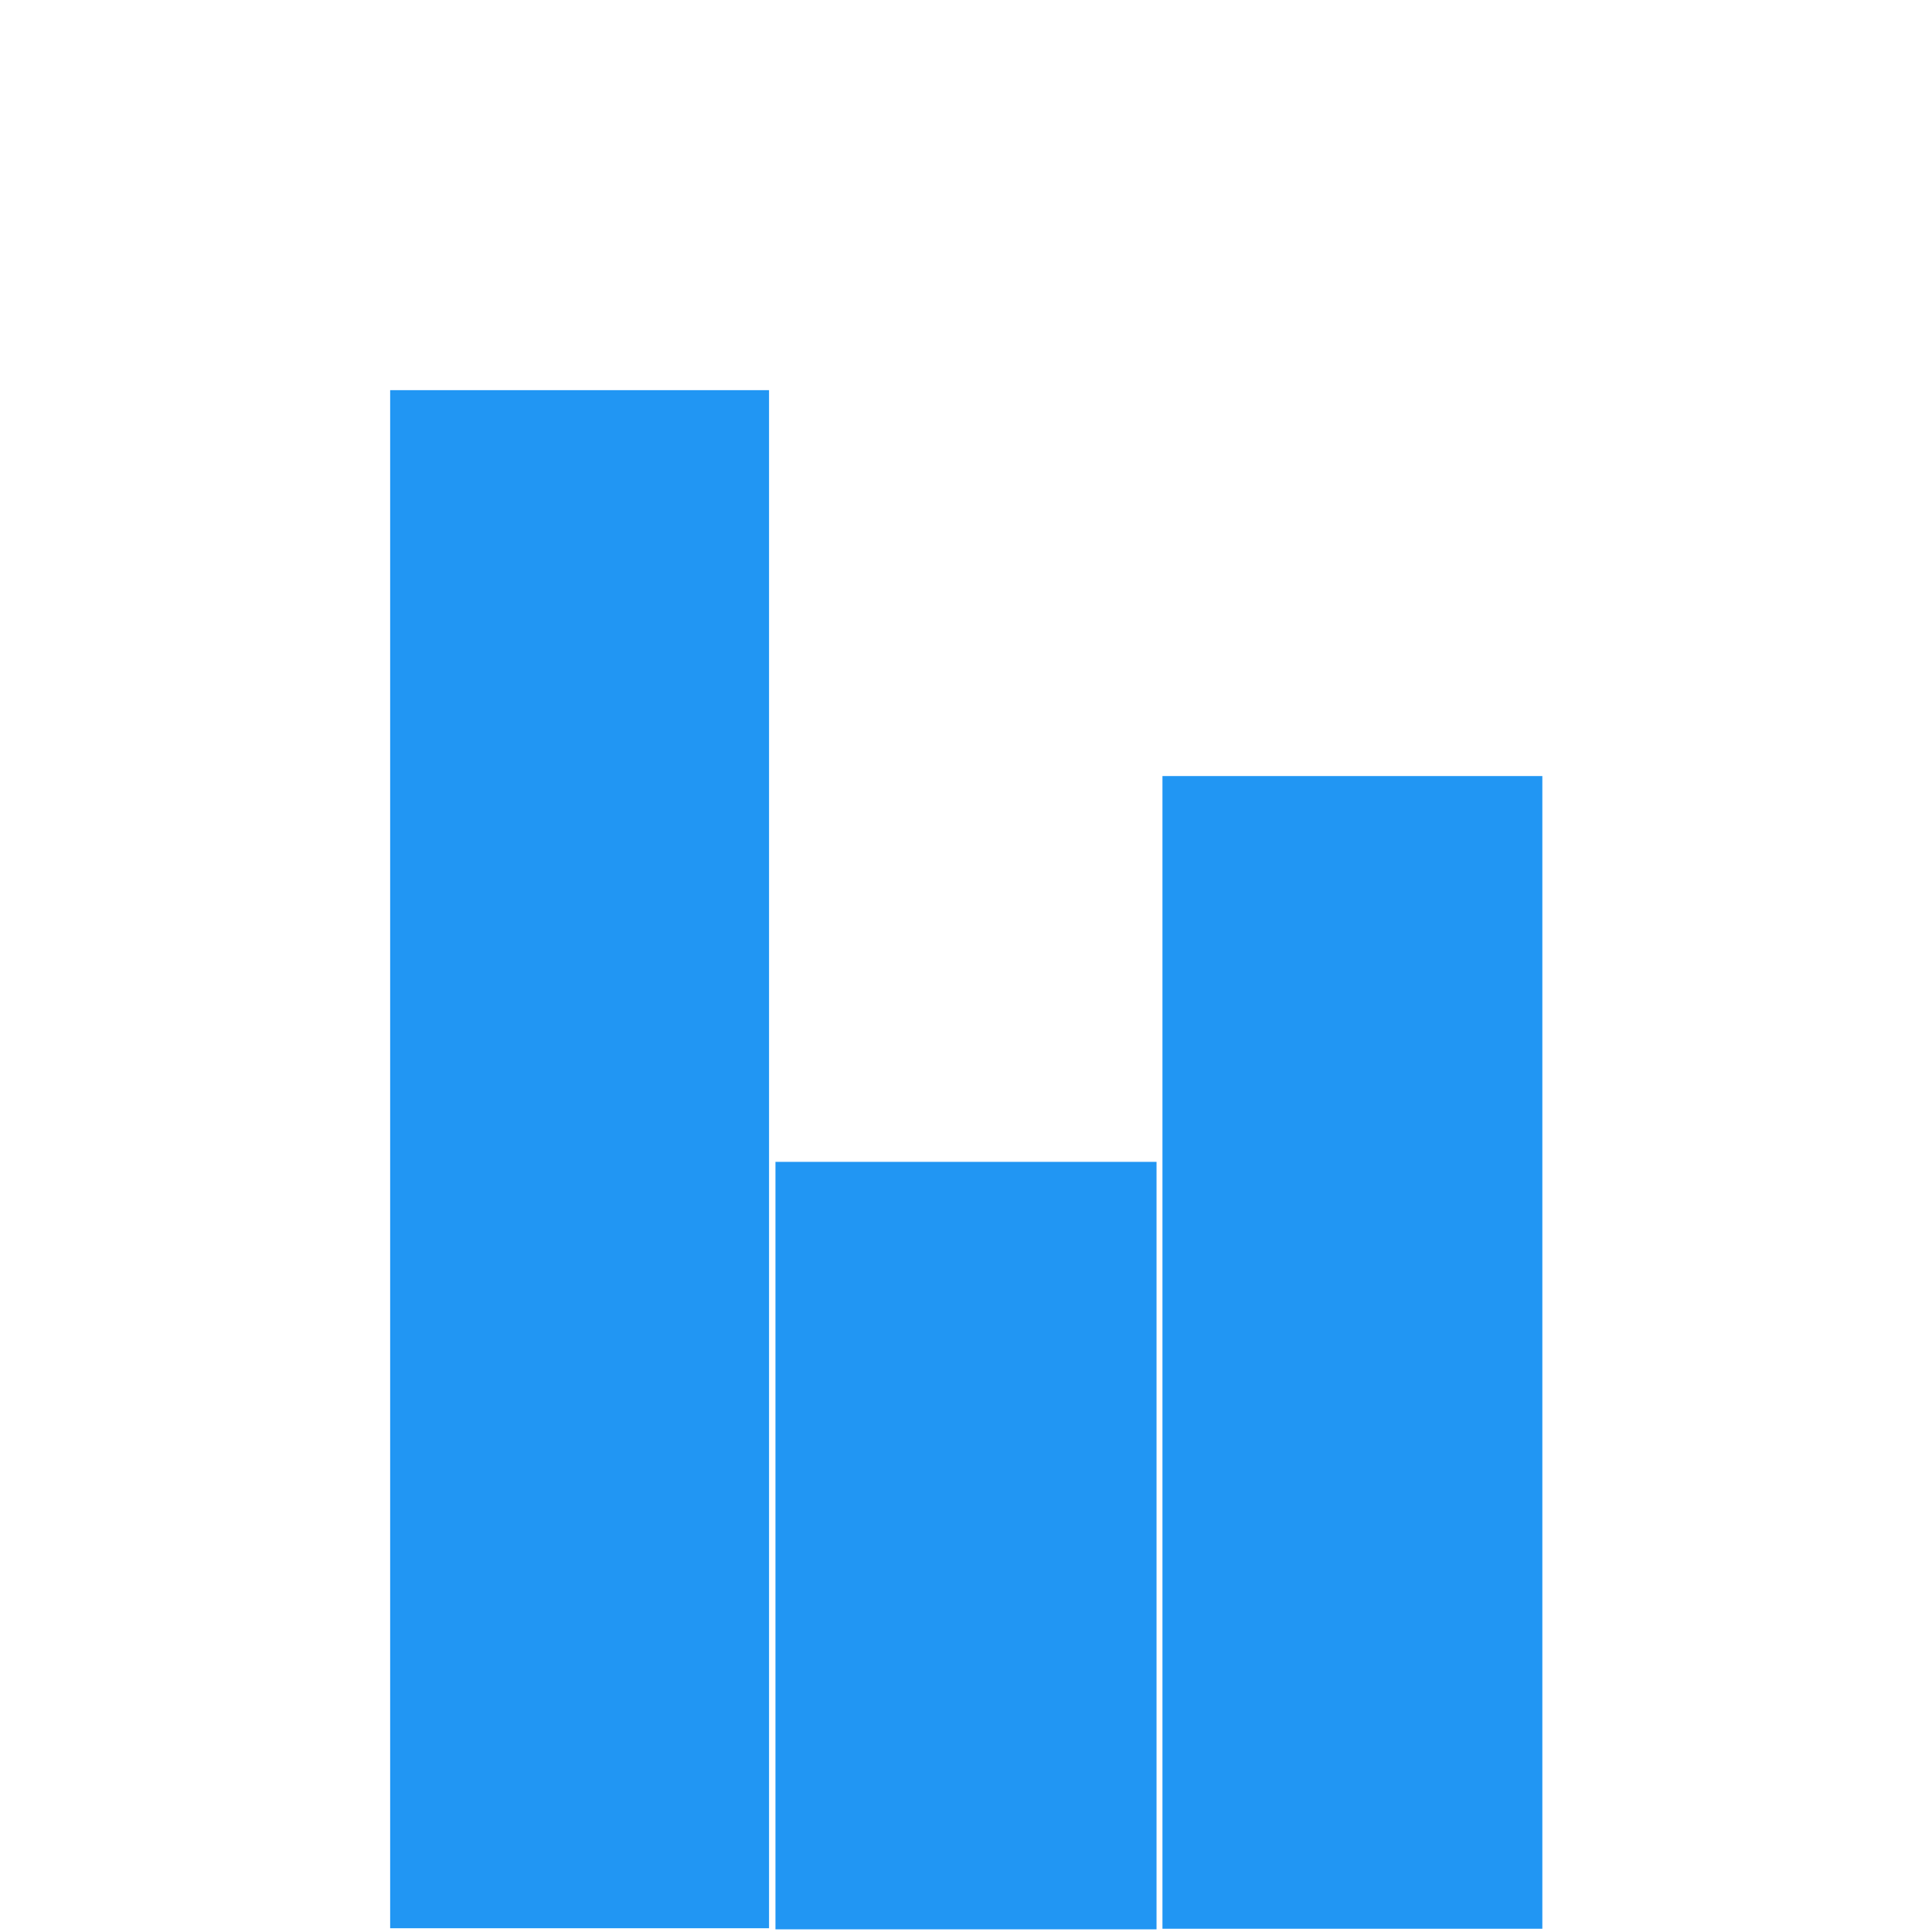
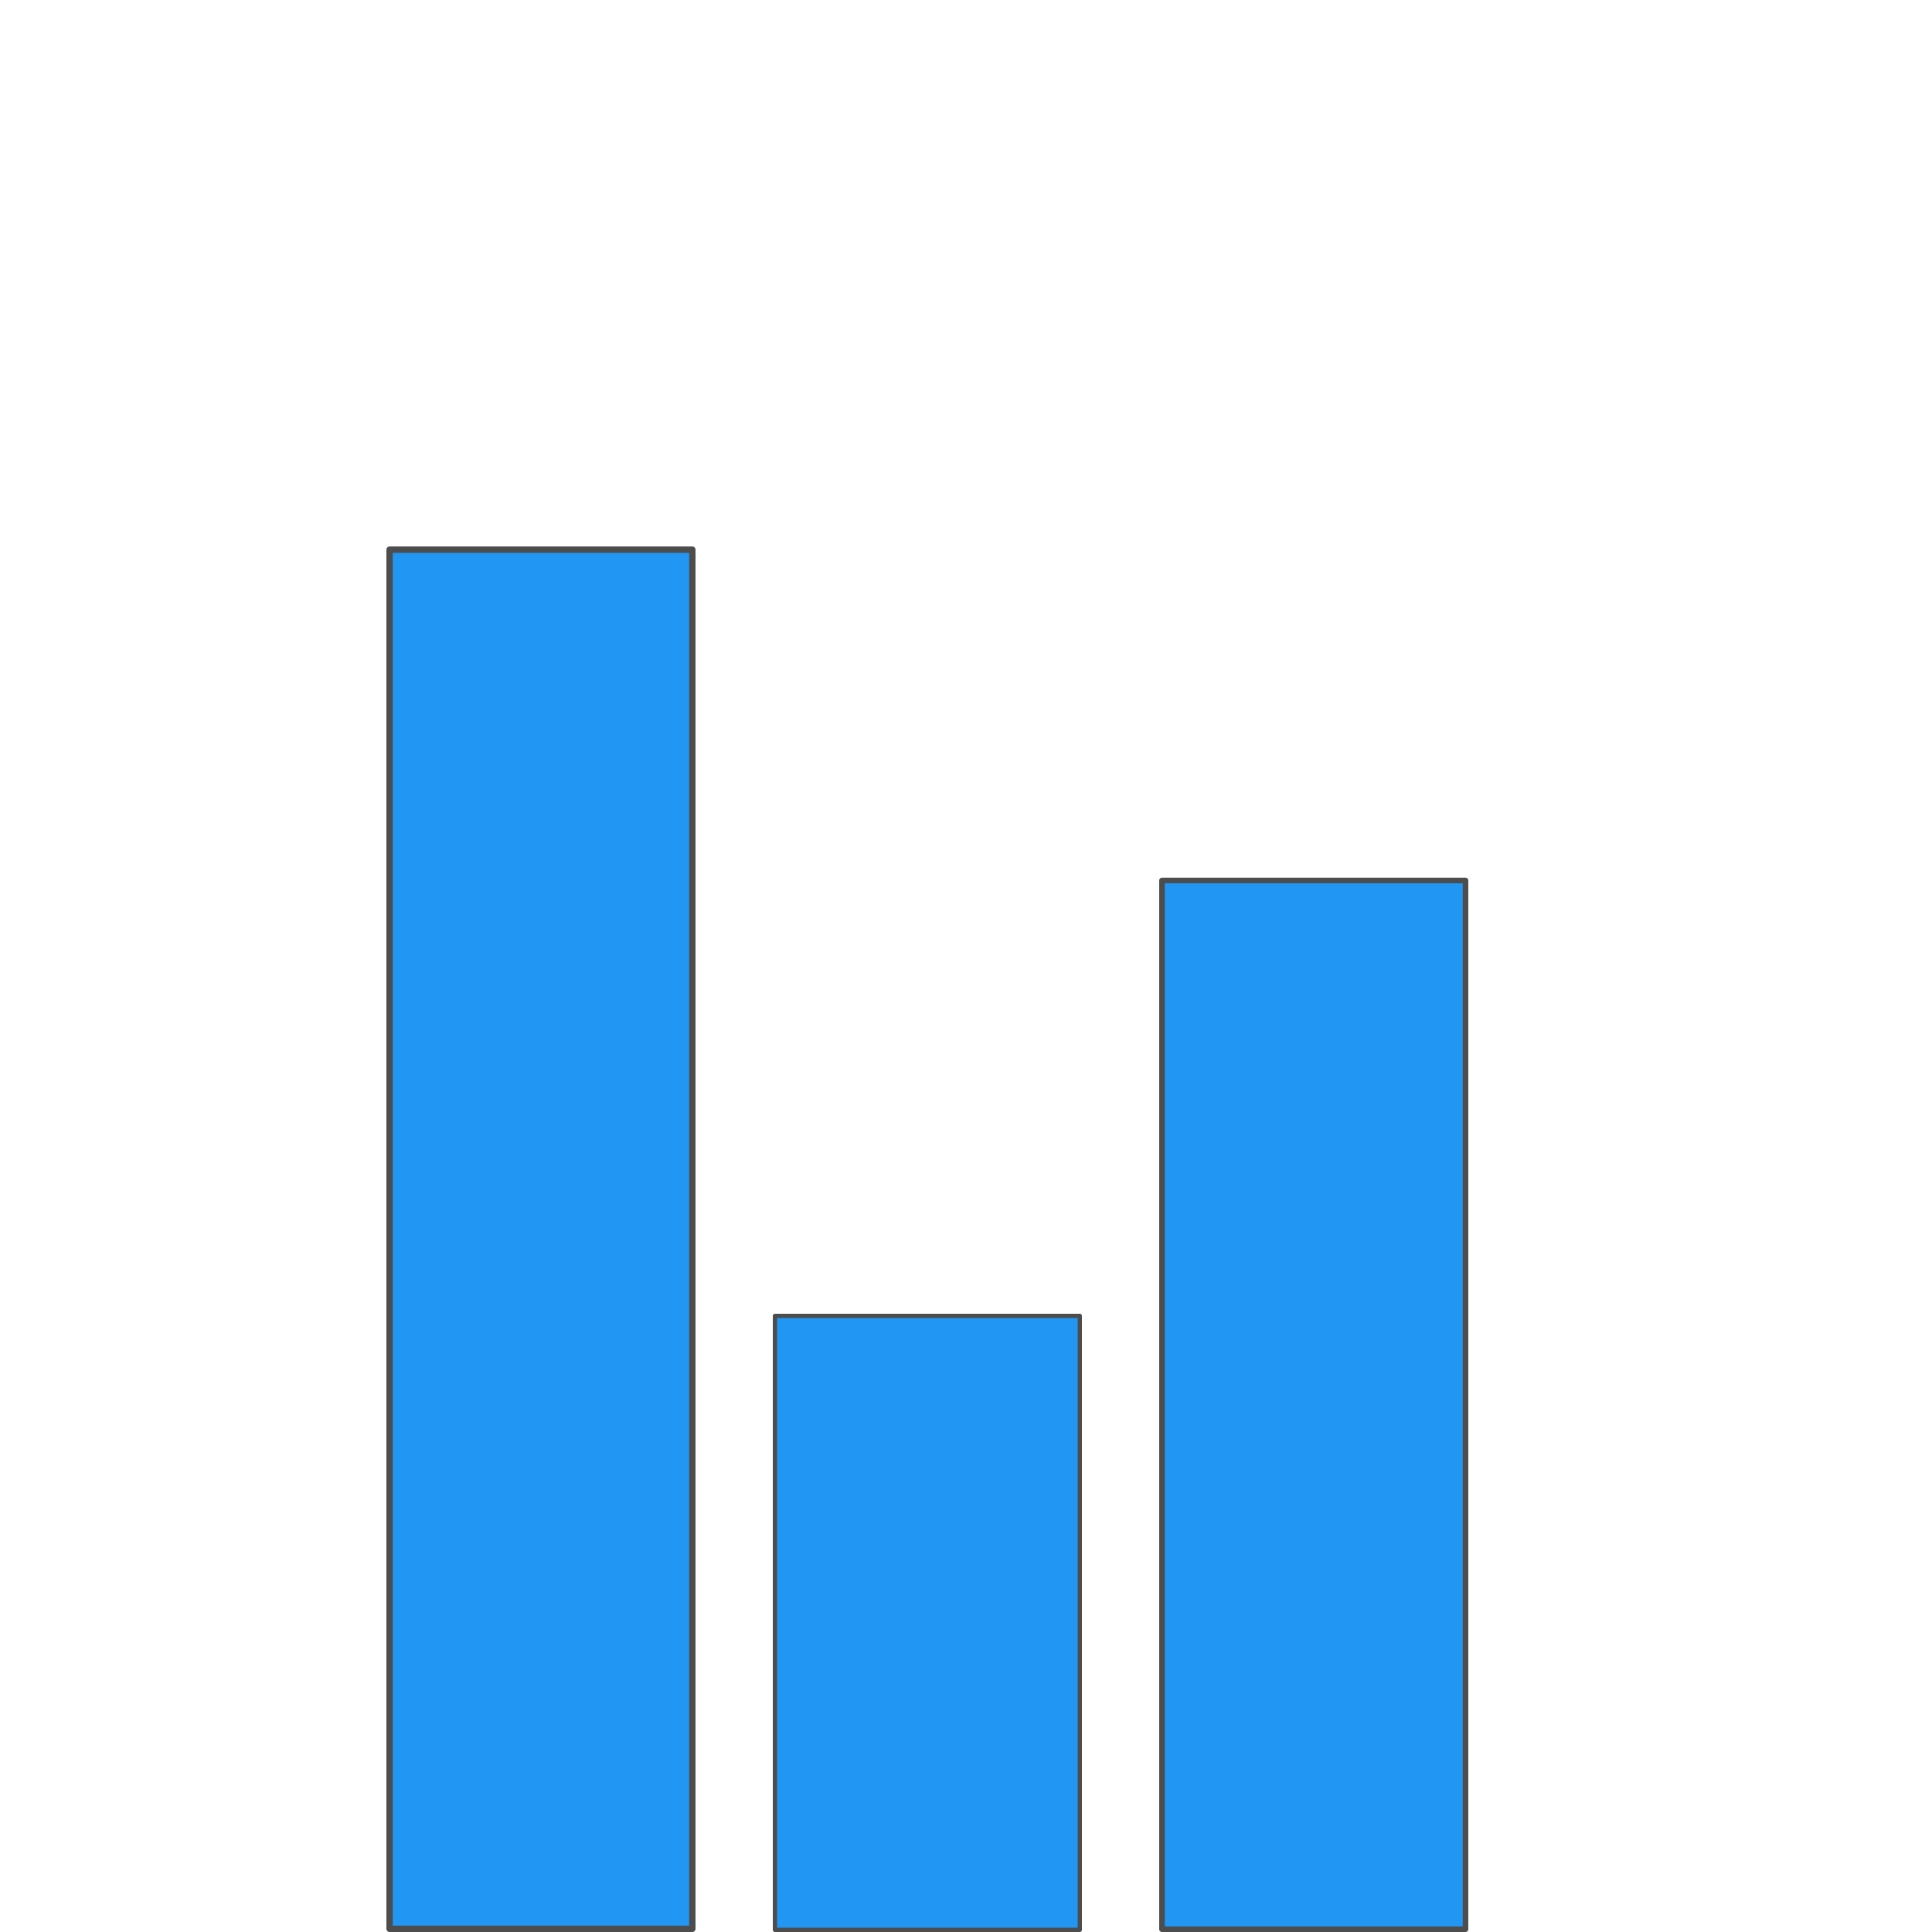
<svg xmlns="http://www.w3.org/2000/svg" width="250" height="250" viewBox="0 0 250 250" id="svg2" version="1.1">
  <defs id="defs4" />
  <g id="layer1" transform="translate(0,-802.3622)">
-     <rect style="fill:#2196f3;fill-opacity:1;stroke:none;stroke-width:0.972;stroke-linejoin:round;stroke-miterlimit:4;stroke-dasharray:none;stroke-opacity:1" id="rect4136" width="49.028" height="199.028" x="50.486" y="852.848" />
-     <rect style="fill:#2196f3;fill-opacity:1;stroke:none;stroke-width:0.689;stroke-linejoin:round;stroke-miterlimit:4;stroke-dasharray:none;stroke-opacity:1" id="rect4136-3" width="49.311" height="99.311" x="100.344" y="952.706" />
-     <rect style="fill:#2196f3;fill-opacity:1;stroke:none;stroke-width:0.843;stroke-linejoin:round;stroke-miterlimit:4;stroke-dasharray:none;stroke-opacity:1" id="rect4136-3-5" width="49.157" height="149.157" x="150.421" y="902.784" />
+     <rect style="fill:#2196f3;fill-opacity:1;stroke:#4d4d4d;stroke-width:0.823;stroke-linejoin:round;stroke-miterlimit:4;stroke-dasharray:none;stroke-opacity:1" id="rect4136" width="39.177" height="178.463" x="50.412" y="873.488" />
+     <rect style="fill:#2196f3;fill-opacity:1;stroke:#4d4d4d;stroke-width:0.551;stroke-linejoin:round;stroke-miterlimit:4;stroke-dasharray:none;stroke-opacity:1" id="rect4136-3" width="39.449" height="79.449" x="100.276" y="972.638" />
+     <rect style="fill:#2196f3;fill-opacity:1;stroke:#4d4d4d;stroke-width:0.719;stroke-linejoin:round;stroke-miterlimit:4;stroke-dasharray:none;stroke-opacity:1" id="rect4136-3-5" width="39.281" height="135.71" x="150.359" y="916.293" />
  </g>
</svg>
